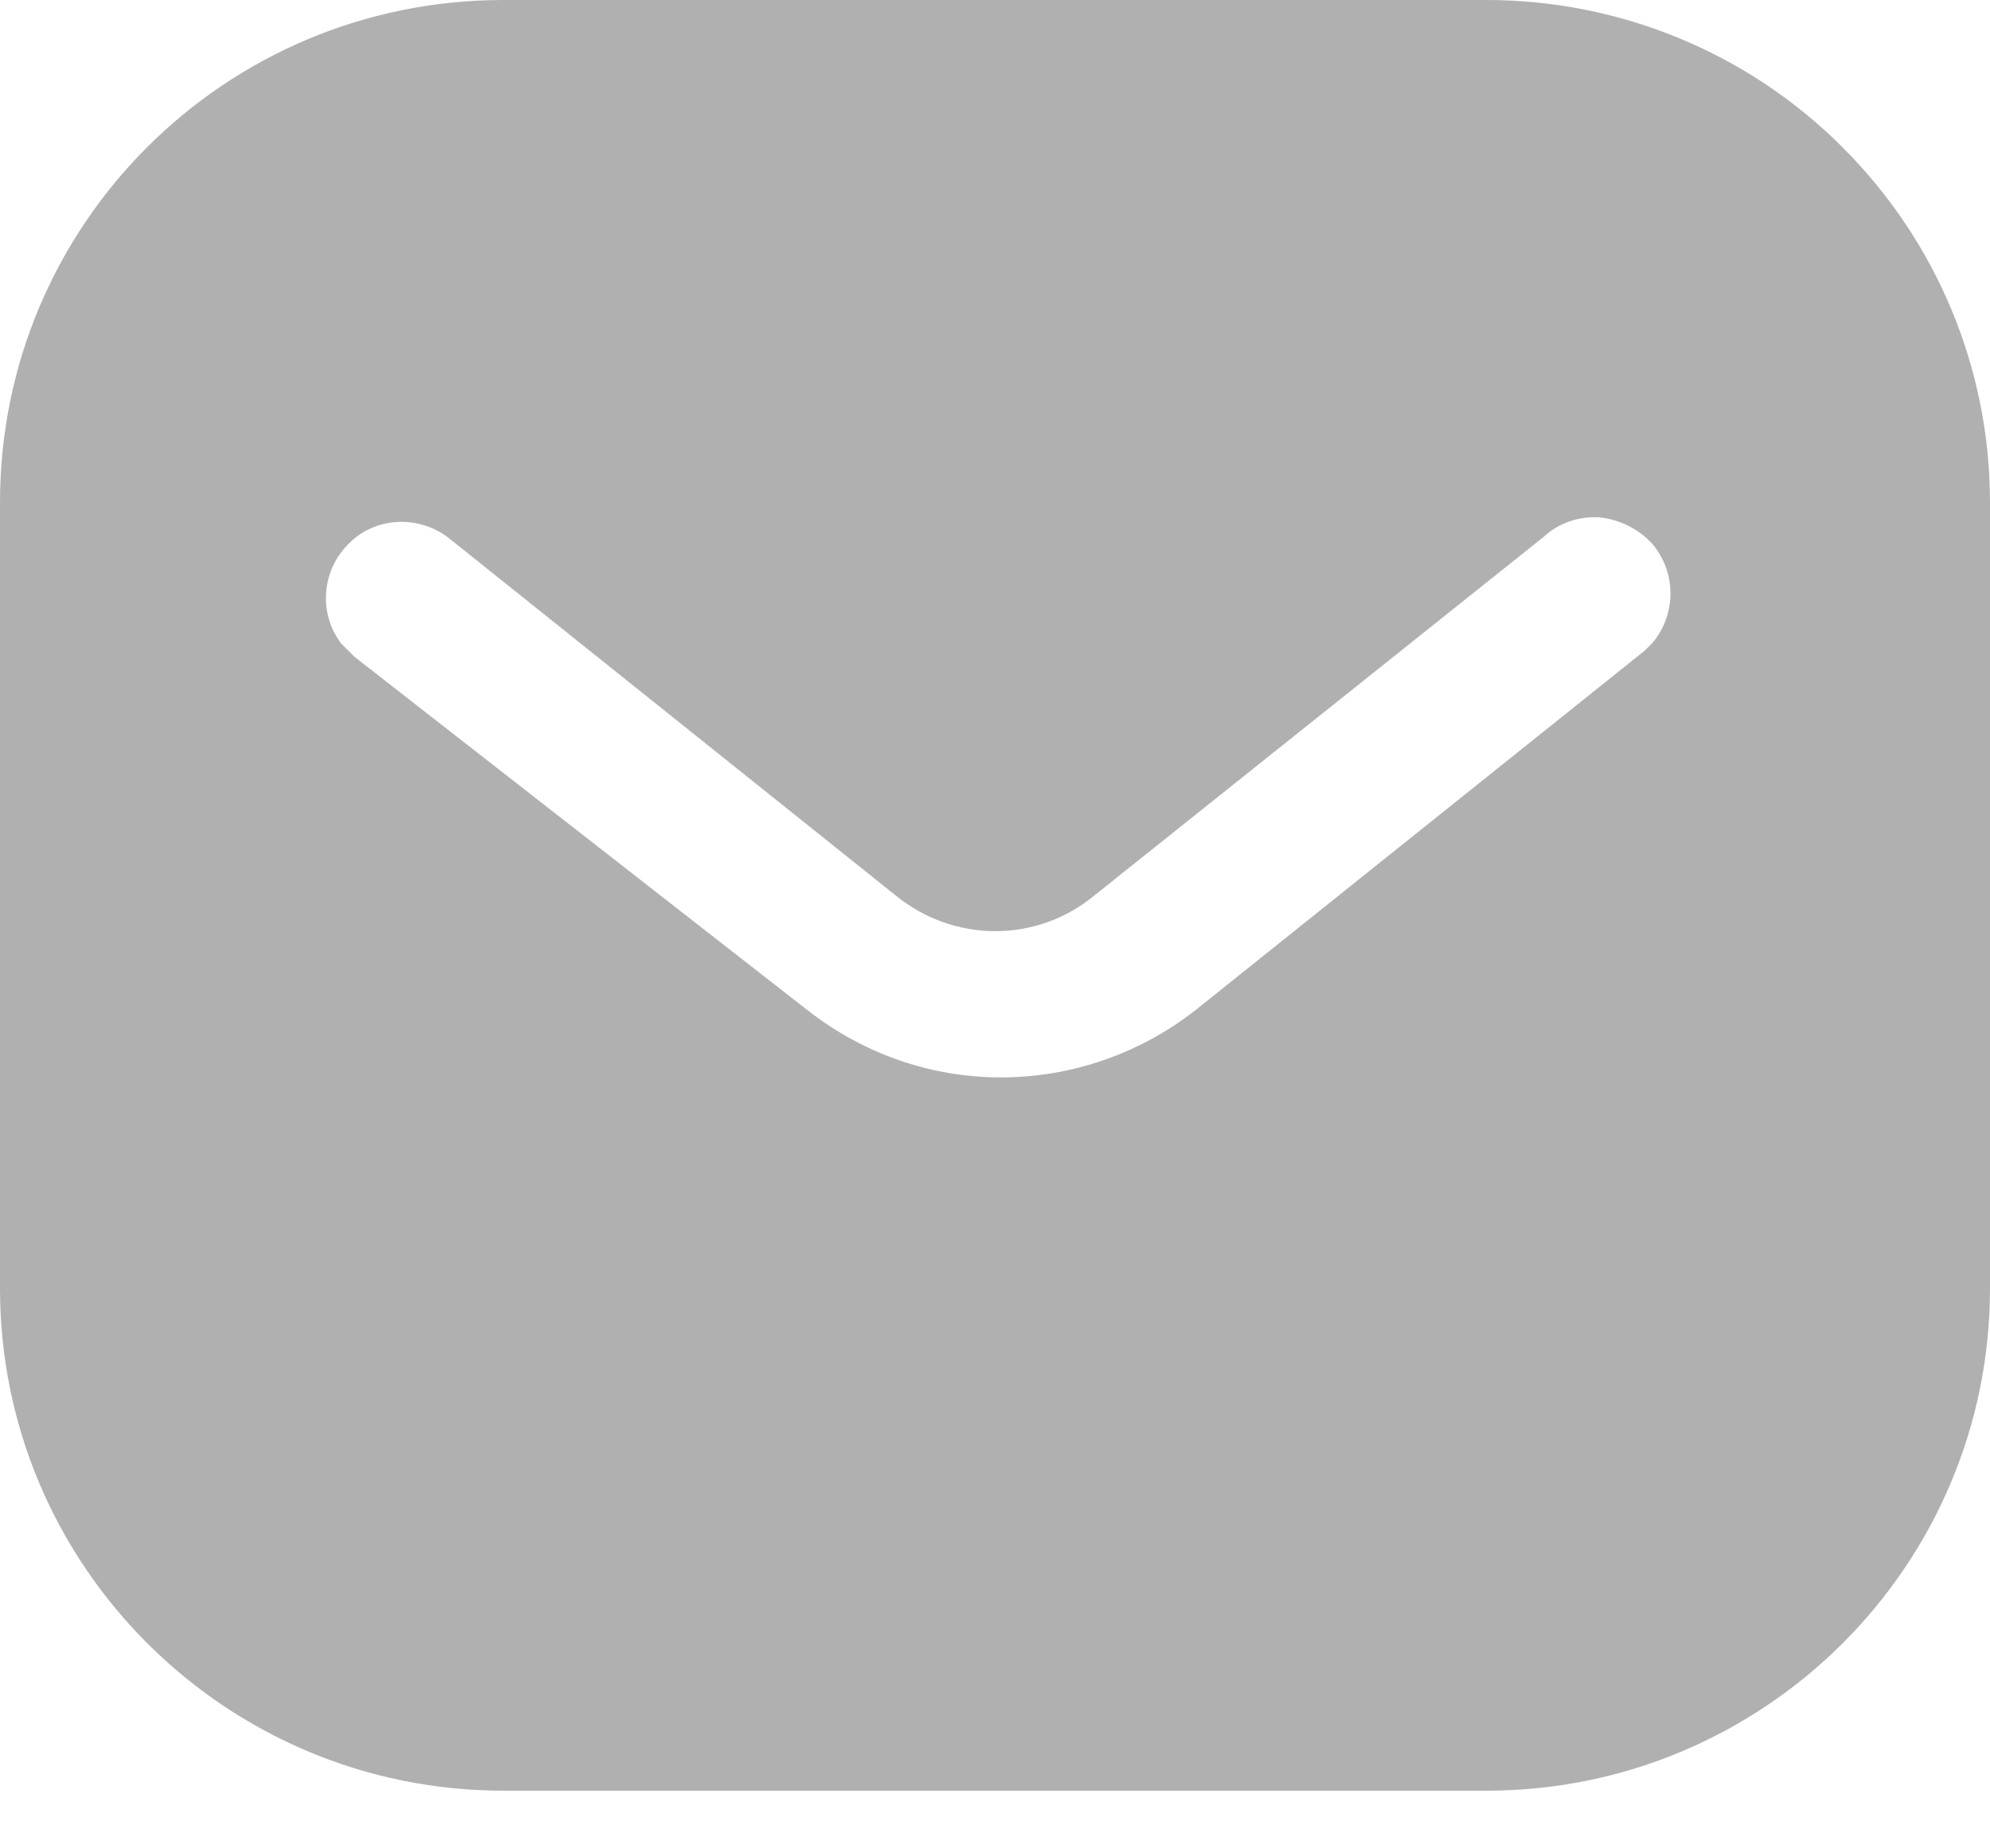
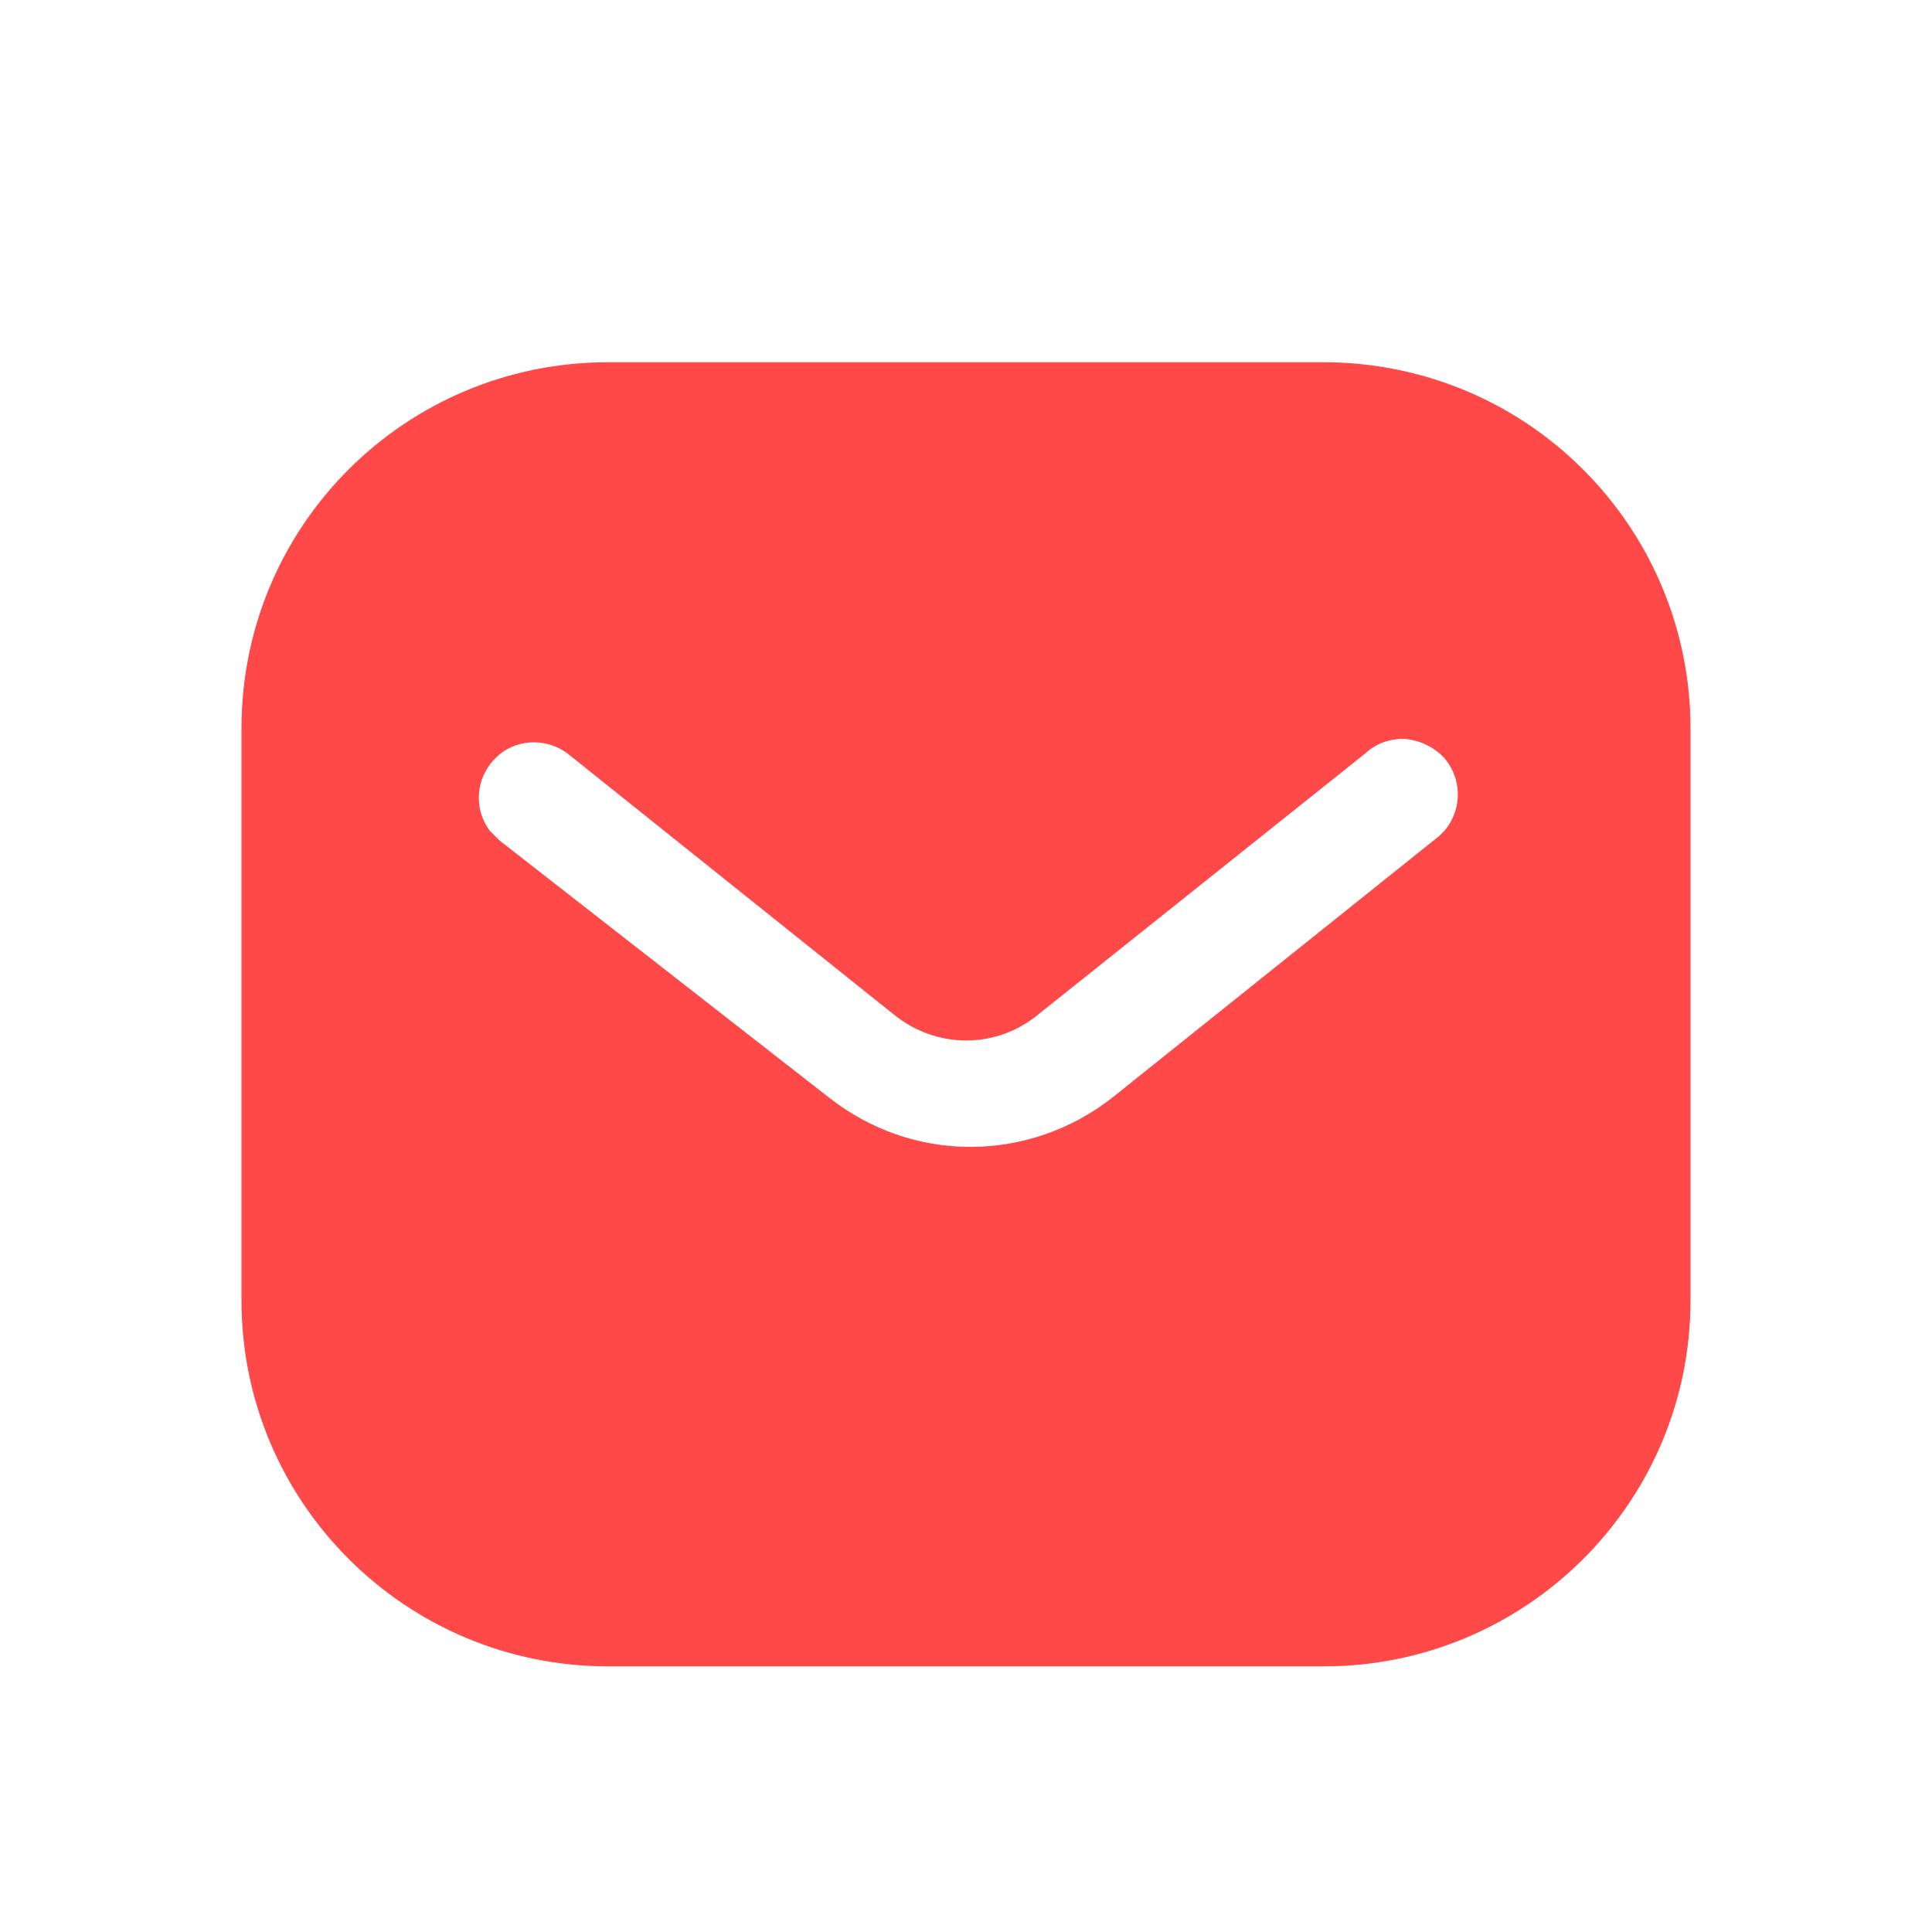
- <svg xmlns="http://www.w3.org/2000/svg" width="14" height="13" viewBox="0 0 14 13" fill="none">
-   <path id="Message" fill-rule="evenodd" clip-rule="evenodd" d="M10.457 0C11.396 0 12.299 0.371 12.963 1.037C13.628 1.701 14 2.597 14 3.535V9.065C14 11.018 12.411 12.6 10.457 12.6H3.542C1.588 12.6 0 11.018 0 9.065V3.535C0 1.582 1.581 0 3.542 0H10.457ZM11.571 4.578L11.627 4.522C11.795 4.319 11.795 4.025 11.62 3.822C11.522 3.717 11.389 3.654 11.249 3.64C11.102 3.632 10.962 3.682 10.857 3.78L7.7 6.3C7.294 6.636 6.713 6.636 6.3 6.3L3.15 3.78C2.933 3.619 2.632 3.64 2.45 3.829C2.261 4.018 2.24 4.319 2.401 4.529L2.492 4.62L5.677 7.105C6.069 7.413 6.545 7.581 7.042 7.581C7.539 7.581 8.022 7.413 8.414 7.105L11.571 4.578Z" fill="#B0B0B0" />
+ <svg xmlns="http://www.w3.org/2000/svg" width="16" height="16" viewBox="0 0 16 16" fill="none">
+   <g id="é®ç®±å°å">
+     <path id="Message" fill-rule="evenodd" clip-rule="evenodd" d="M10.963 3C11.768 3 12.542 3.318 13.111 3.889C13.681 4.458 14 5.226 14 6.03V10.77C14 12.444 12.638 13.8 10.963 13.8H5.036C3.361 13.8 2 12.444 2 10.77V6.03C2 4.356 3.355 3 5.036 3H10.963ZM11.918 6.924L11.966 6.876C12.11 6.702 12.11 6.45 11.96 6.276C11.876 6.187 11.761 6.132 11.642 6.12C11.516 6.113 11.396 6.156 11.306 6.24L8.6 8.4C8.252 8.689 7.754 8.689 7.4 8.4L4.7 6.24C4.514 6.102 4.256 6.12 4.1 6.282C3.938 6.444 3.92 6.702 4.058 6.882L4.136 6.96L6.866 9.09C7.202 9.354 7.61 9.498 8.036 9.498C8.462 9.498 8.876 9.354 9.212 9.09L11.918 6.924Z" fill="#FF4949" />
+   </g>
</svg>
